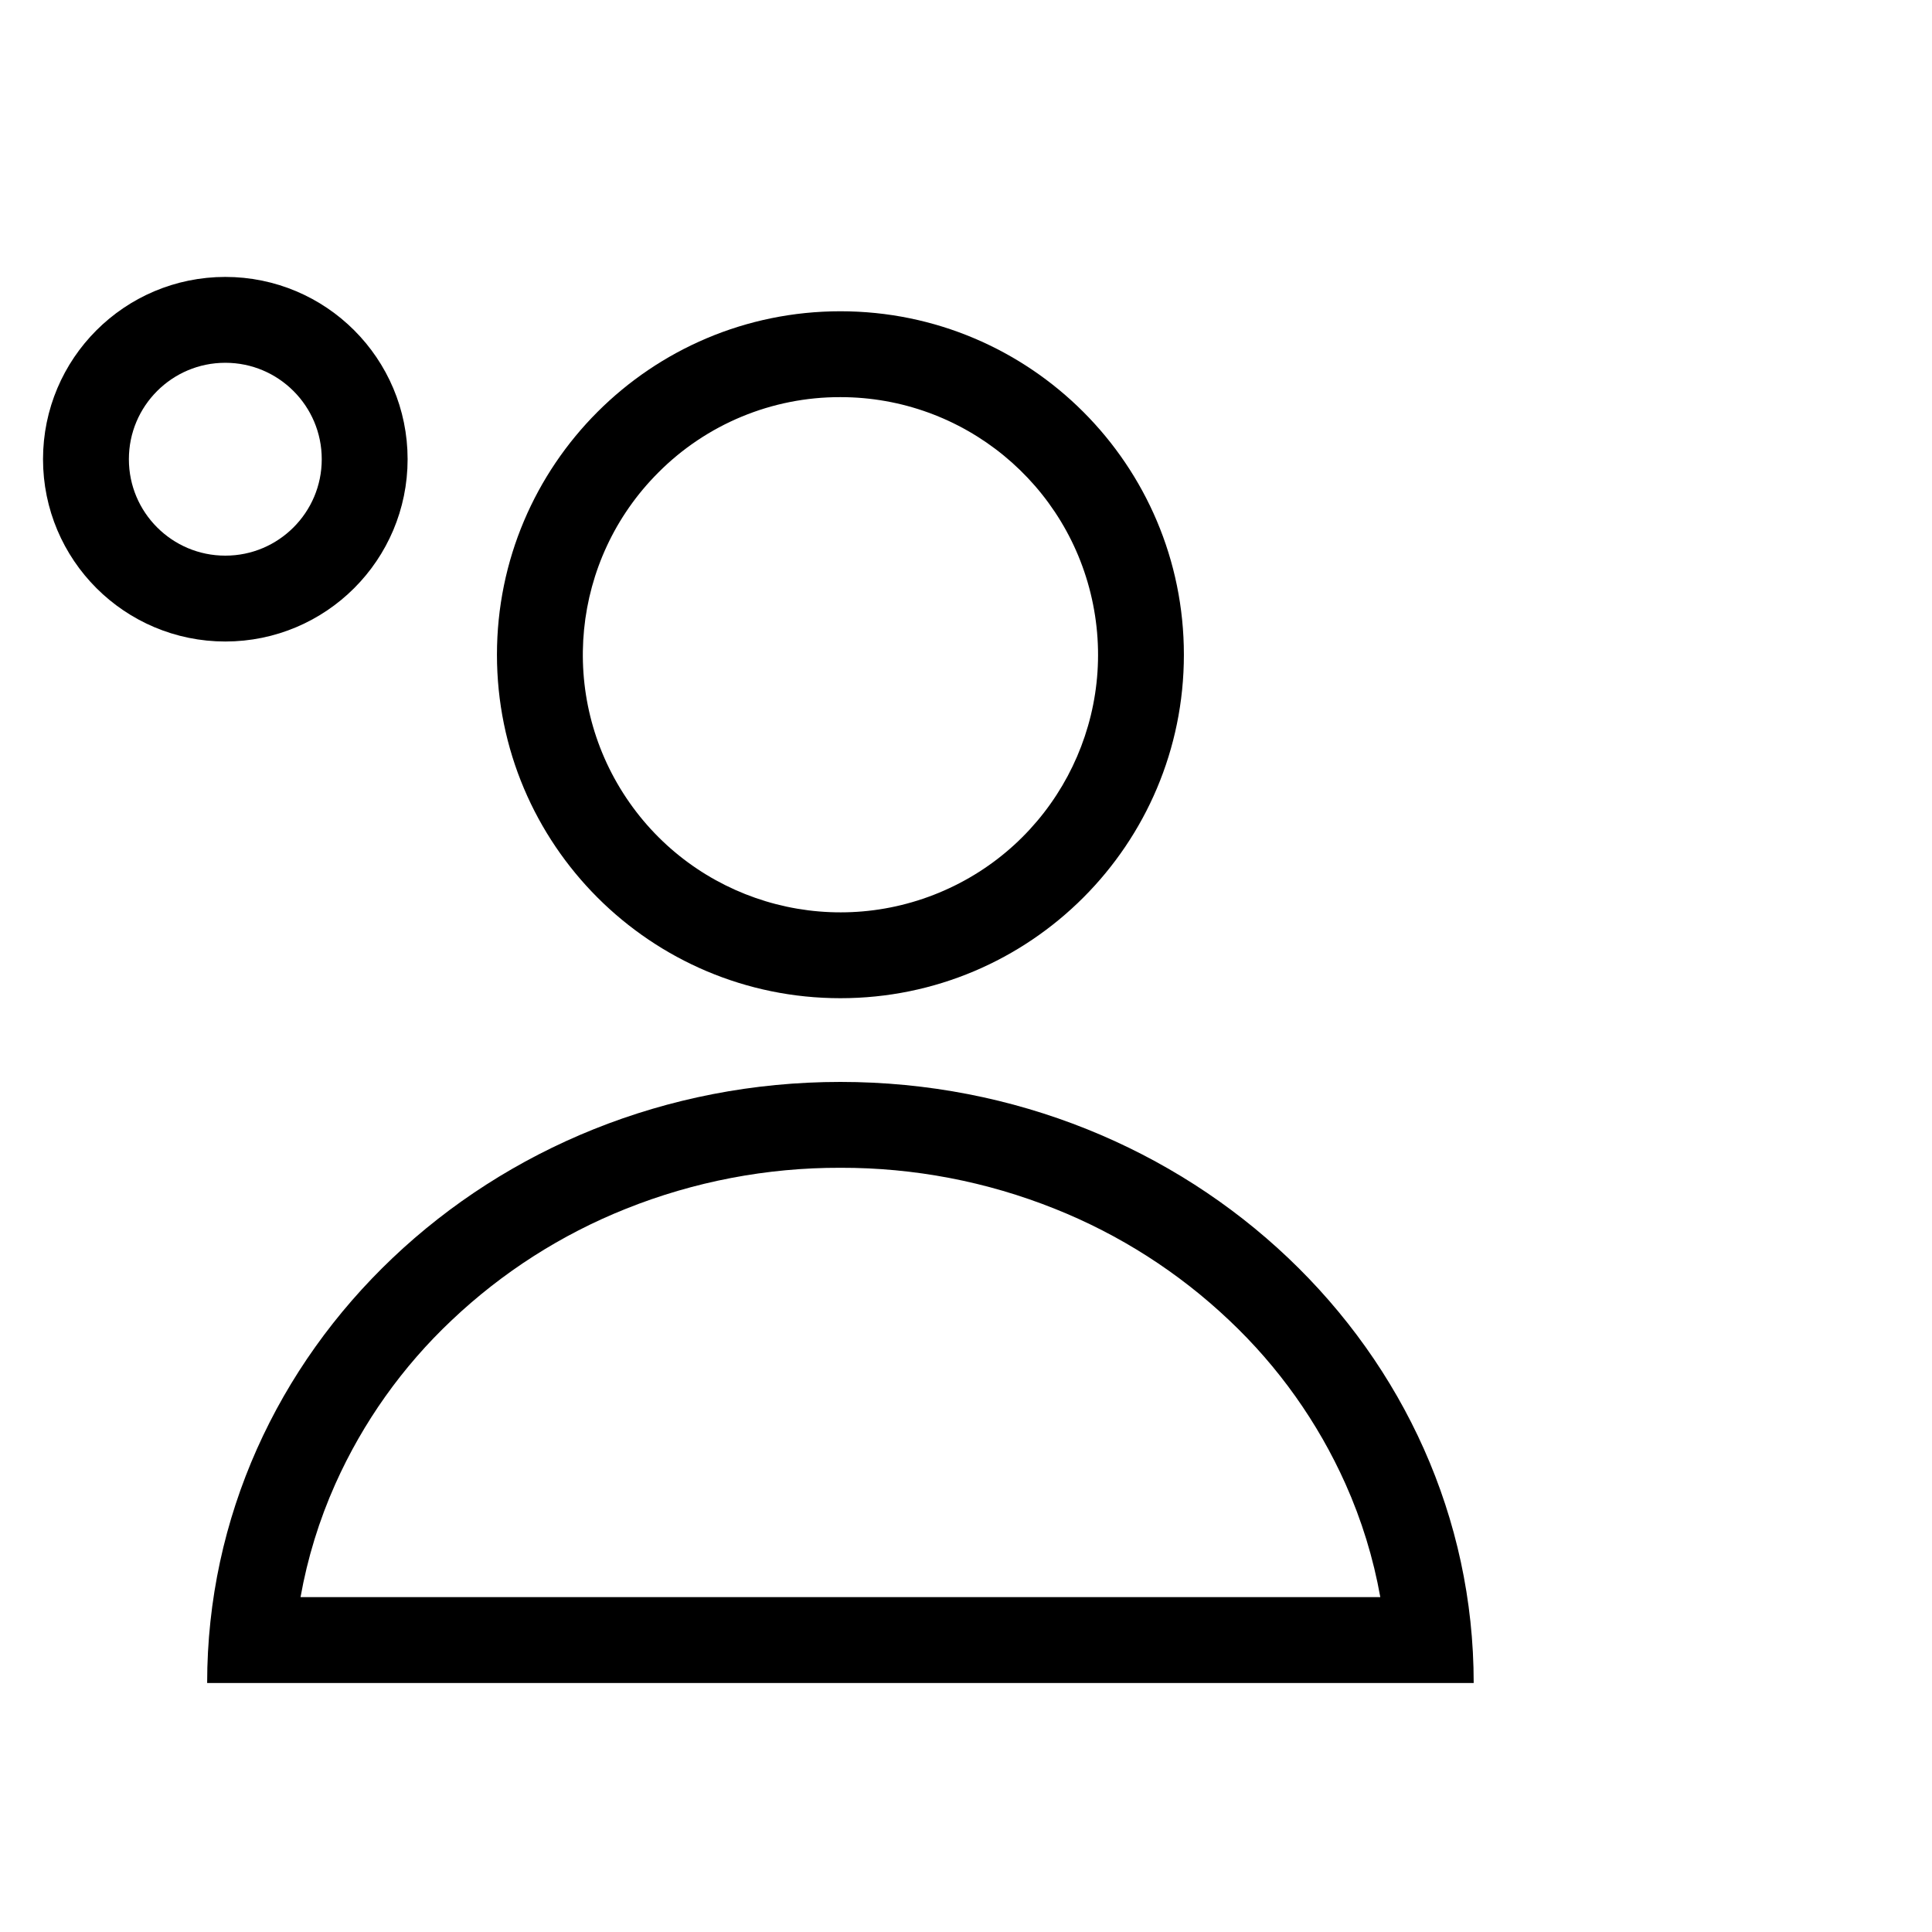
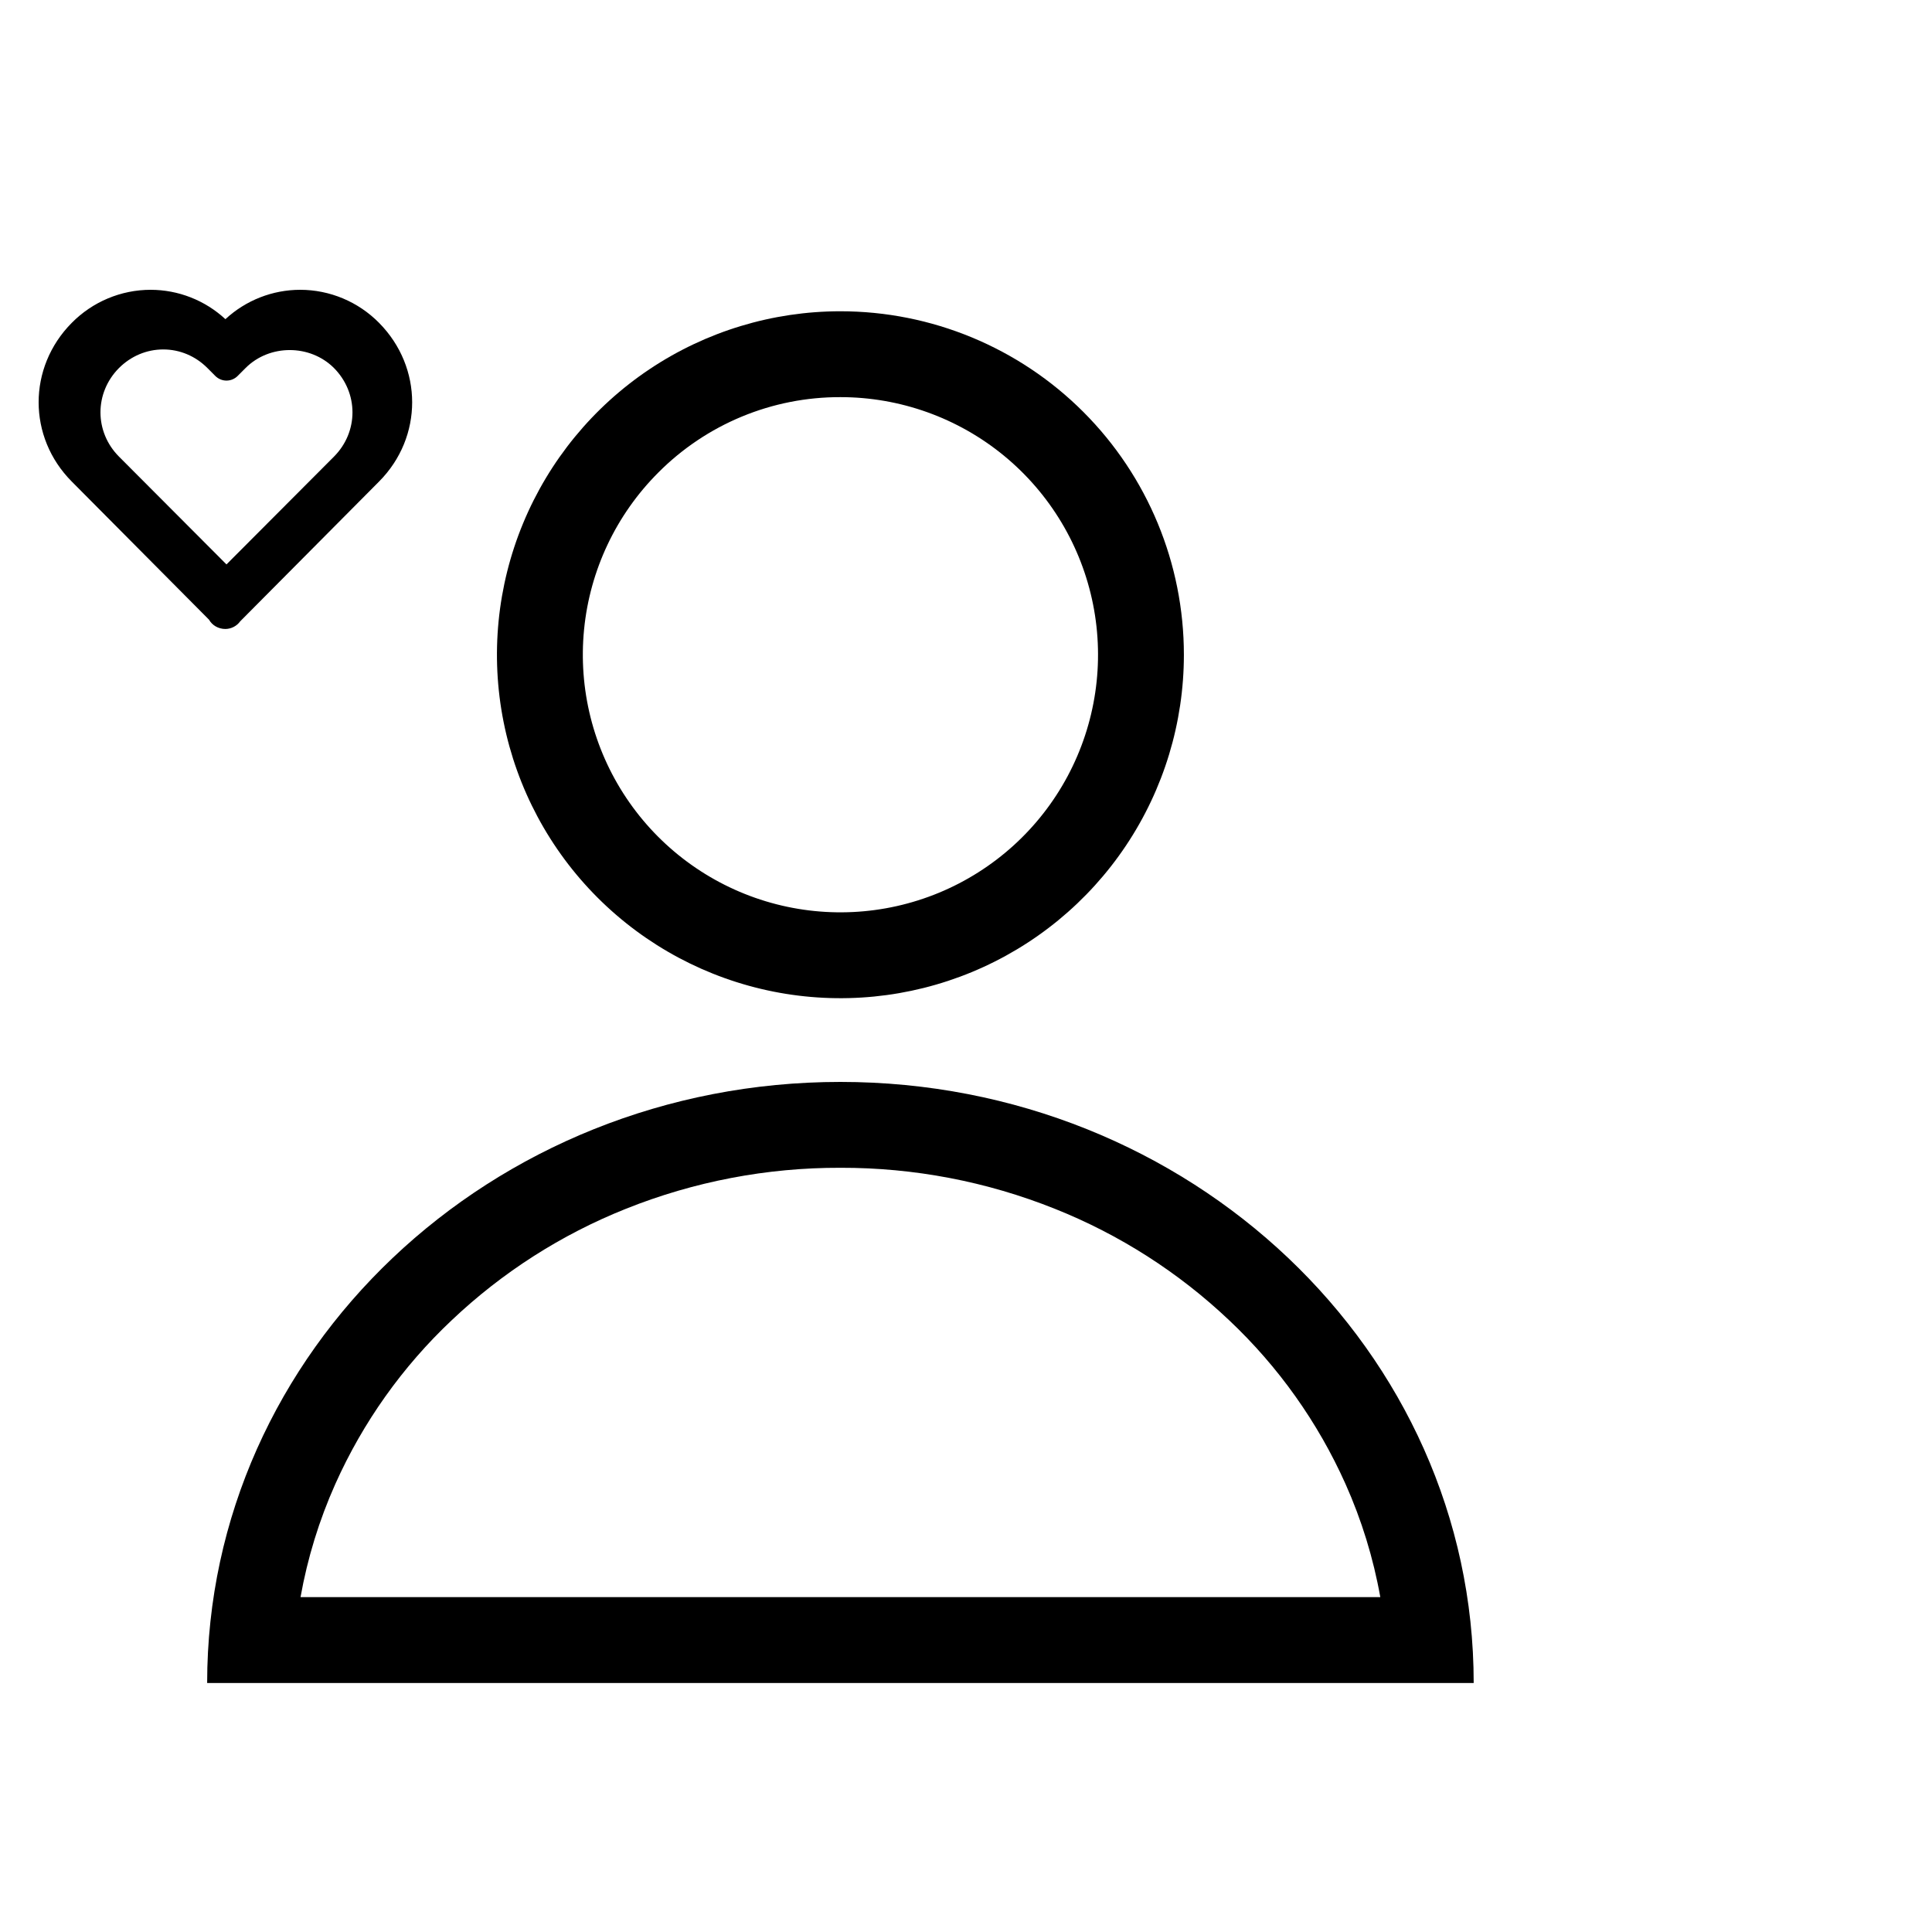
- <svg xmlns="http://www.w3.org/2000/svg" id="Layer_1" data-name="Layer 1" viewBox="0 0 900 900">
-   <path d="M391.5,185a120,120,0,1,1-84.85,35.15A119.19,119.19,0,0,1,391.5,185m0-40a160,160,0,1,0,160,160,160,160,0,0,0-160-160Z" />
-   <path d="M391.5,544a267,267,0,0,1,99.93,19.12A255.69,255.69,0,0,1,572.56,615a239,239,0,0,1,54.22,76.27A226.68,226.68,0,0,1,643,744H140a226.68,226.68,0,0,1,16.21-52.71A239,239,0,0,1,210.44,615a255.69,255.69,0,0,1,81.13-51.9A267,267,0,0,1,391.5,544m0-40c-162.92,0-295,125.36-295,280h590c0-154.64-132.08-280-295-280Z" />
-   <circle style="fill:none;stroke:#000;stroke-miterlimit:10;stroke-width:40px;" cx="104.96" cy="213.92" r="64.92" />
+ <svg xmlns="http://www.w3.org/2000/svg" width="900" height="900" viewBox="0 0 900 900" fill="none">
+   <path d="M391.5 185C419.263 184.999 446.167 194.624 467.629 212.235C489.09 229.847 503.781 254.355 509.199 281.584C514.616 308.813 510.425 337.078 497.338 361.563C484.252 386.048 463.081 405.238 437.432 415.864C411.783 426.489 383.243 427.892 356.676 419.834C330.108 411.776 307.157 394.755 291.732 371.672C276.307 348.589 269.363 320.871 272.083 293.242C274.803 265.613 287.019 239.782 306.65 220.15C317.766 208.971 330.989 200.108 345.553 194.074C360.118 188.041 375.735 184.956 391.5 185V185ZM391.5 145C359.855 145 328.921 154.384 302.609 171.965C276.297 189.546 255.789 214.534 243.679 243.771C231.569 273.007 228.401 305.177 234.574 336.214C240.748 367.251 255.986 395.761 278.363 418.137C300.739 440.513 329.249 455.752 360.286 461.926C391.322 468.099 423.493 464.931 452.729 452.821C481.965 440.711 506.954 420.203 524.535 393.891C542.116 367.579 551.5 336.645 551.5 305C551.5 262.565 534.643 221.869 504.637 191.863C474.631 161.857 433.935 145 391.5 145V145Z" fill="black" />
+   <path d="M391.5 544C425.728 543.909 459.653 550.4 491.43 563.12C521.515 575.119 549.047 592.724 572.56 615C595.483 636.602 613.909 662.522 626.78 691.27C634.313 708.121 639.76 725.829 643 744H140C143.238 725.836 148.682 708.135 156.21 691.29C169.082 662.534 187.512 636.607 210.44 615C233.952 592.717 261.483 575.105 291.57 563.1C323.348 550.387 357.274 543.903 391.5 544V544ZM391.5 504C228.58 504 96.5 629.36 96.5 784H686.5C686.5 629.36 554.42 504 391.5 504Z" fill="black" />
+   <path d="M105.004 148.68C95.498 139.883 83.056 135 70.143 135C63.309 135.007 56.543 136.375 50.235 139.024C43.927 141.673 38.203 145.552 33.39 150.436C12.863 171.185 12.871 203.639 33.407 224.3L97.371 288.68C98.853 291.305 101.715 293 105.004 293C106.354 292.987 107.683 292.655 108.883 292.031C110.083 291.408 111.121 290.509 111.913 289.409L176.6 224.3C197.136 203.63 197.136 171.185 176.583 150.401C171.773 145.526 166.052 141.655 159.751 139.012C153.449 136.369 146.691 135.005 139.864 135C126.951 135.002 114.51 139.884 105.004 148.68V148.68ZM164.247 162.817C177.883 176.612 177.891 198.16 164.265 211.884L105.004 271.531L45.743 211.884C32.116 198.16 32.125 176.612 45.725 162.852C52.355 156.214 61.027 152.561 70.143 152.561C79.26 152.561 87.896 156.214 94.474 162.835L98.836 167.225C99.645 168.041 100.607 168.689 101.665 169.131C102.724 169.572 103.858 169.8 105.004 169.8C106.15 169.8 107.284 169.572 108.342 169.131C109.401 168.689 110.362 168.041 111.172 167.225L115.533 162.835C128.724 149.585 151.074 149.62 164.247 162.817V162.817Z" fill="black" />
+   <path d="M105.503 159.516C97.473 152.11 86.962 148 76.052 148C70.278 148.006 64.562 149.157 59.233 151.387C53.904 153.617 49.068 156.882 45.002 160.994C27.66 178.46 27.667 205.778 45.017 223.17L99.054 277.363C100.307 279.573 102.725 281 105.503 281C106.644 280.989 107.767 280.71 108.78 280.185C109.794 279.66 110.671 278.903 111.34 277.977L165.99 223.17C183.339 205.771 183.339 178.46 165.975 160.964C161.911 156.86 157.079 153.602 151.755 151.377C146.431 149.152 140.722 148.004 134.954 148C124.045 148.002 113.534 152.112 105.503 159.516V159.516ZM155.554 171.416C167.073 183.028 167.081 201.166 155.569 212.719L105.503 262.928L55.438 212.719C43.926 201.166 43.933 183.028 55.423 171.445C61.025 165.858 68.35 162.783 76.052 162.783C83.754 162.783 91.05 165.858 96.608 171.431L100.293 175.126C100.976 175.813 101.789 176.358 102.683 176.73C103.577 177.102 104.535 177.293 105.503 177.293C106.471 177.293 107.43 177.102 108.324 176.73C109.218 176.358 110.03 175.813 110.714 175.126L114.399 171.431C125.543 160.277 144.425 160.307 155.554 171.416V171.416Z" fill="black" />
</svg>
